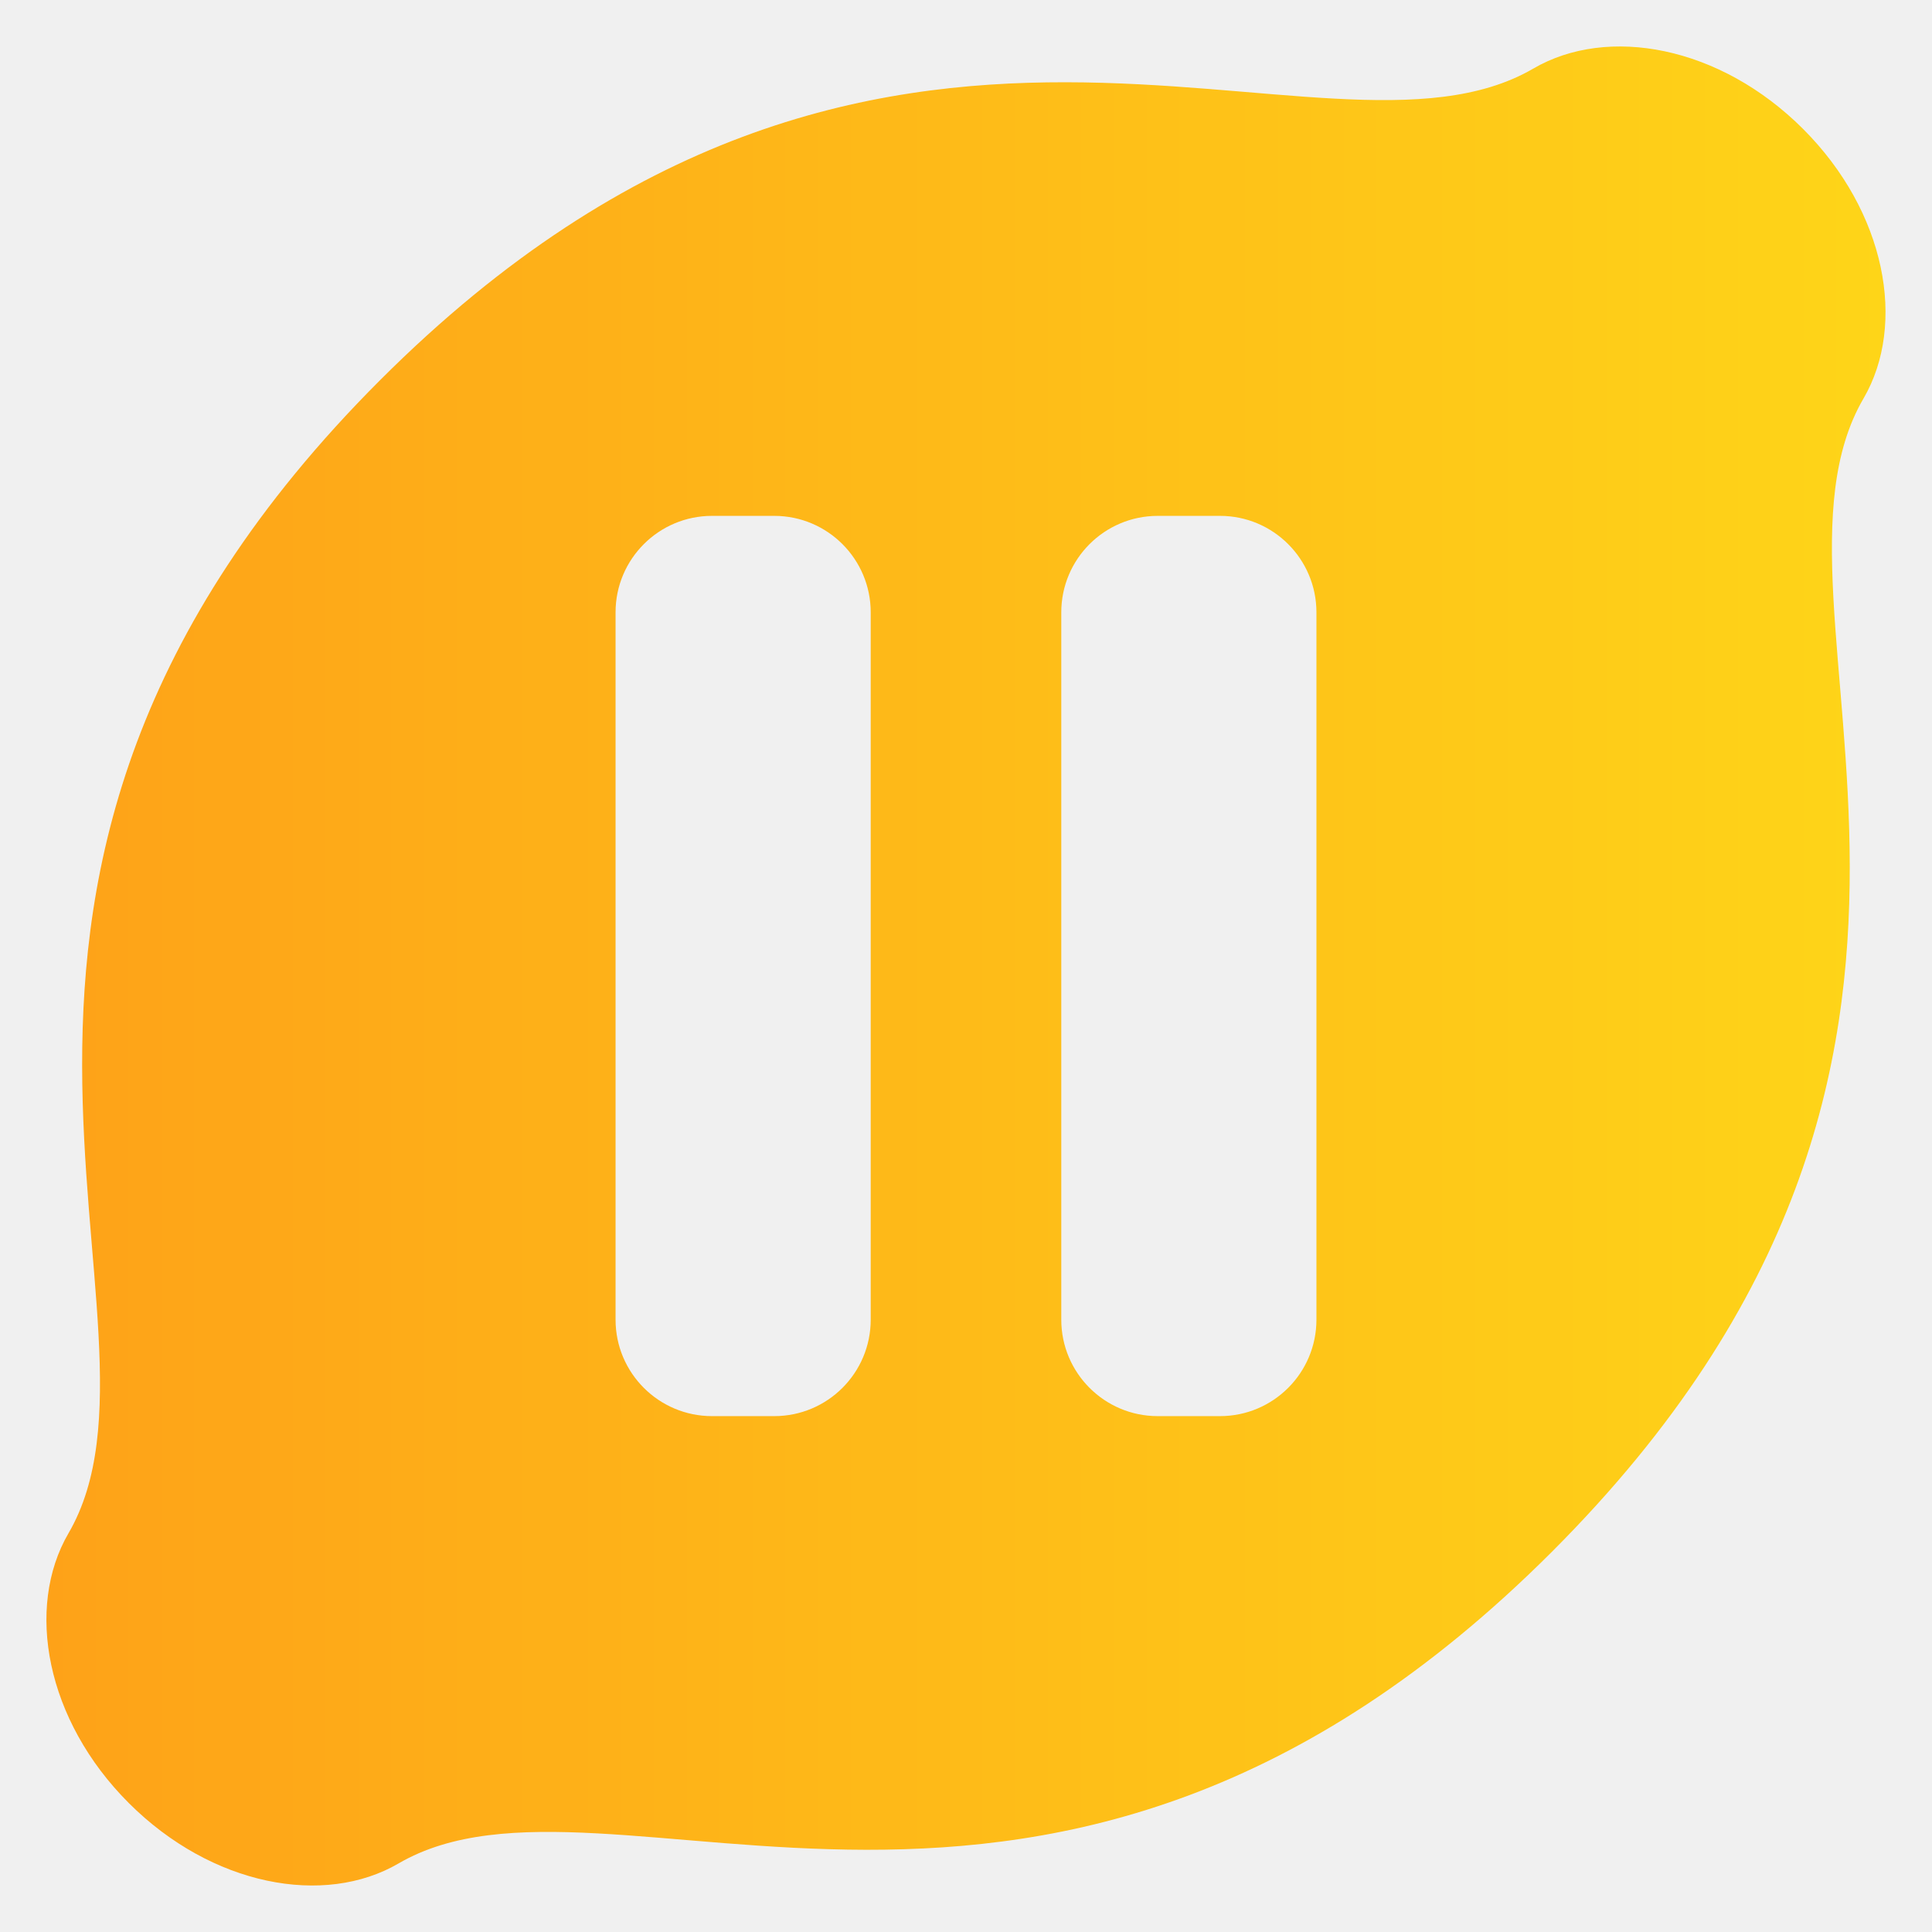
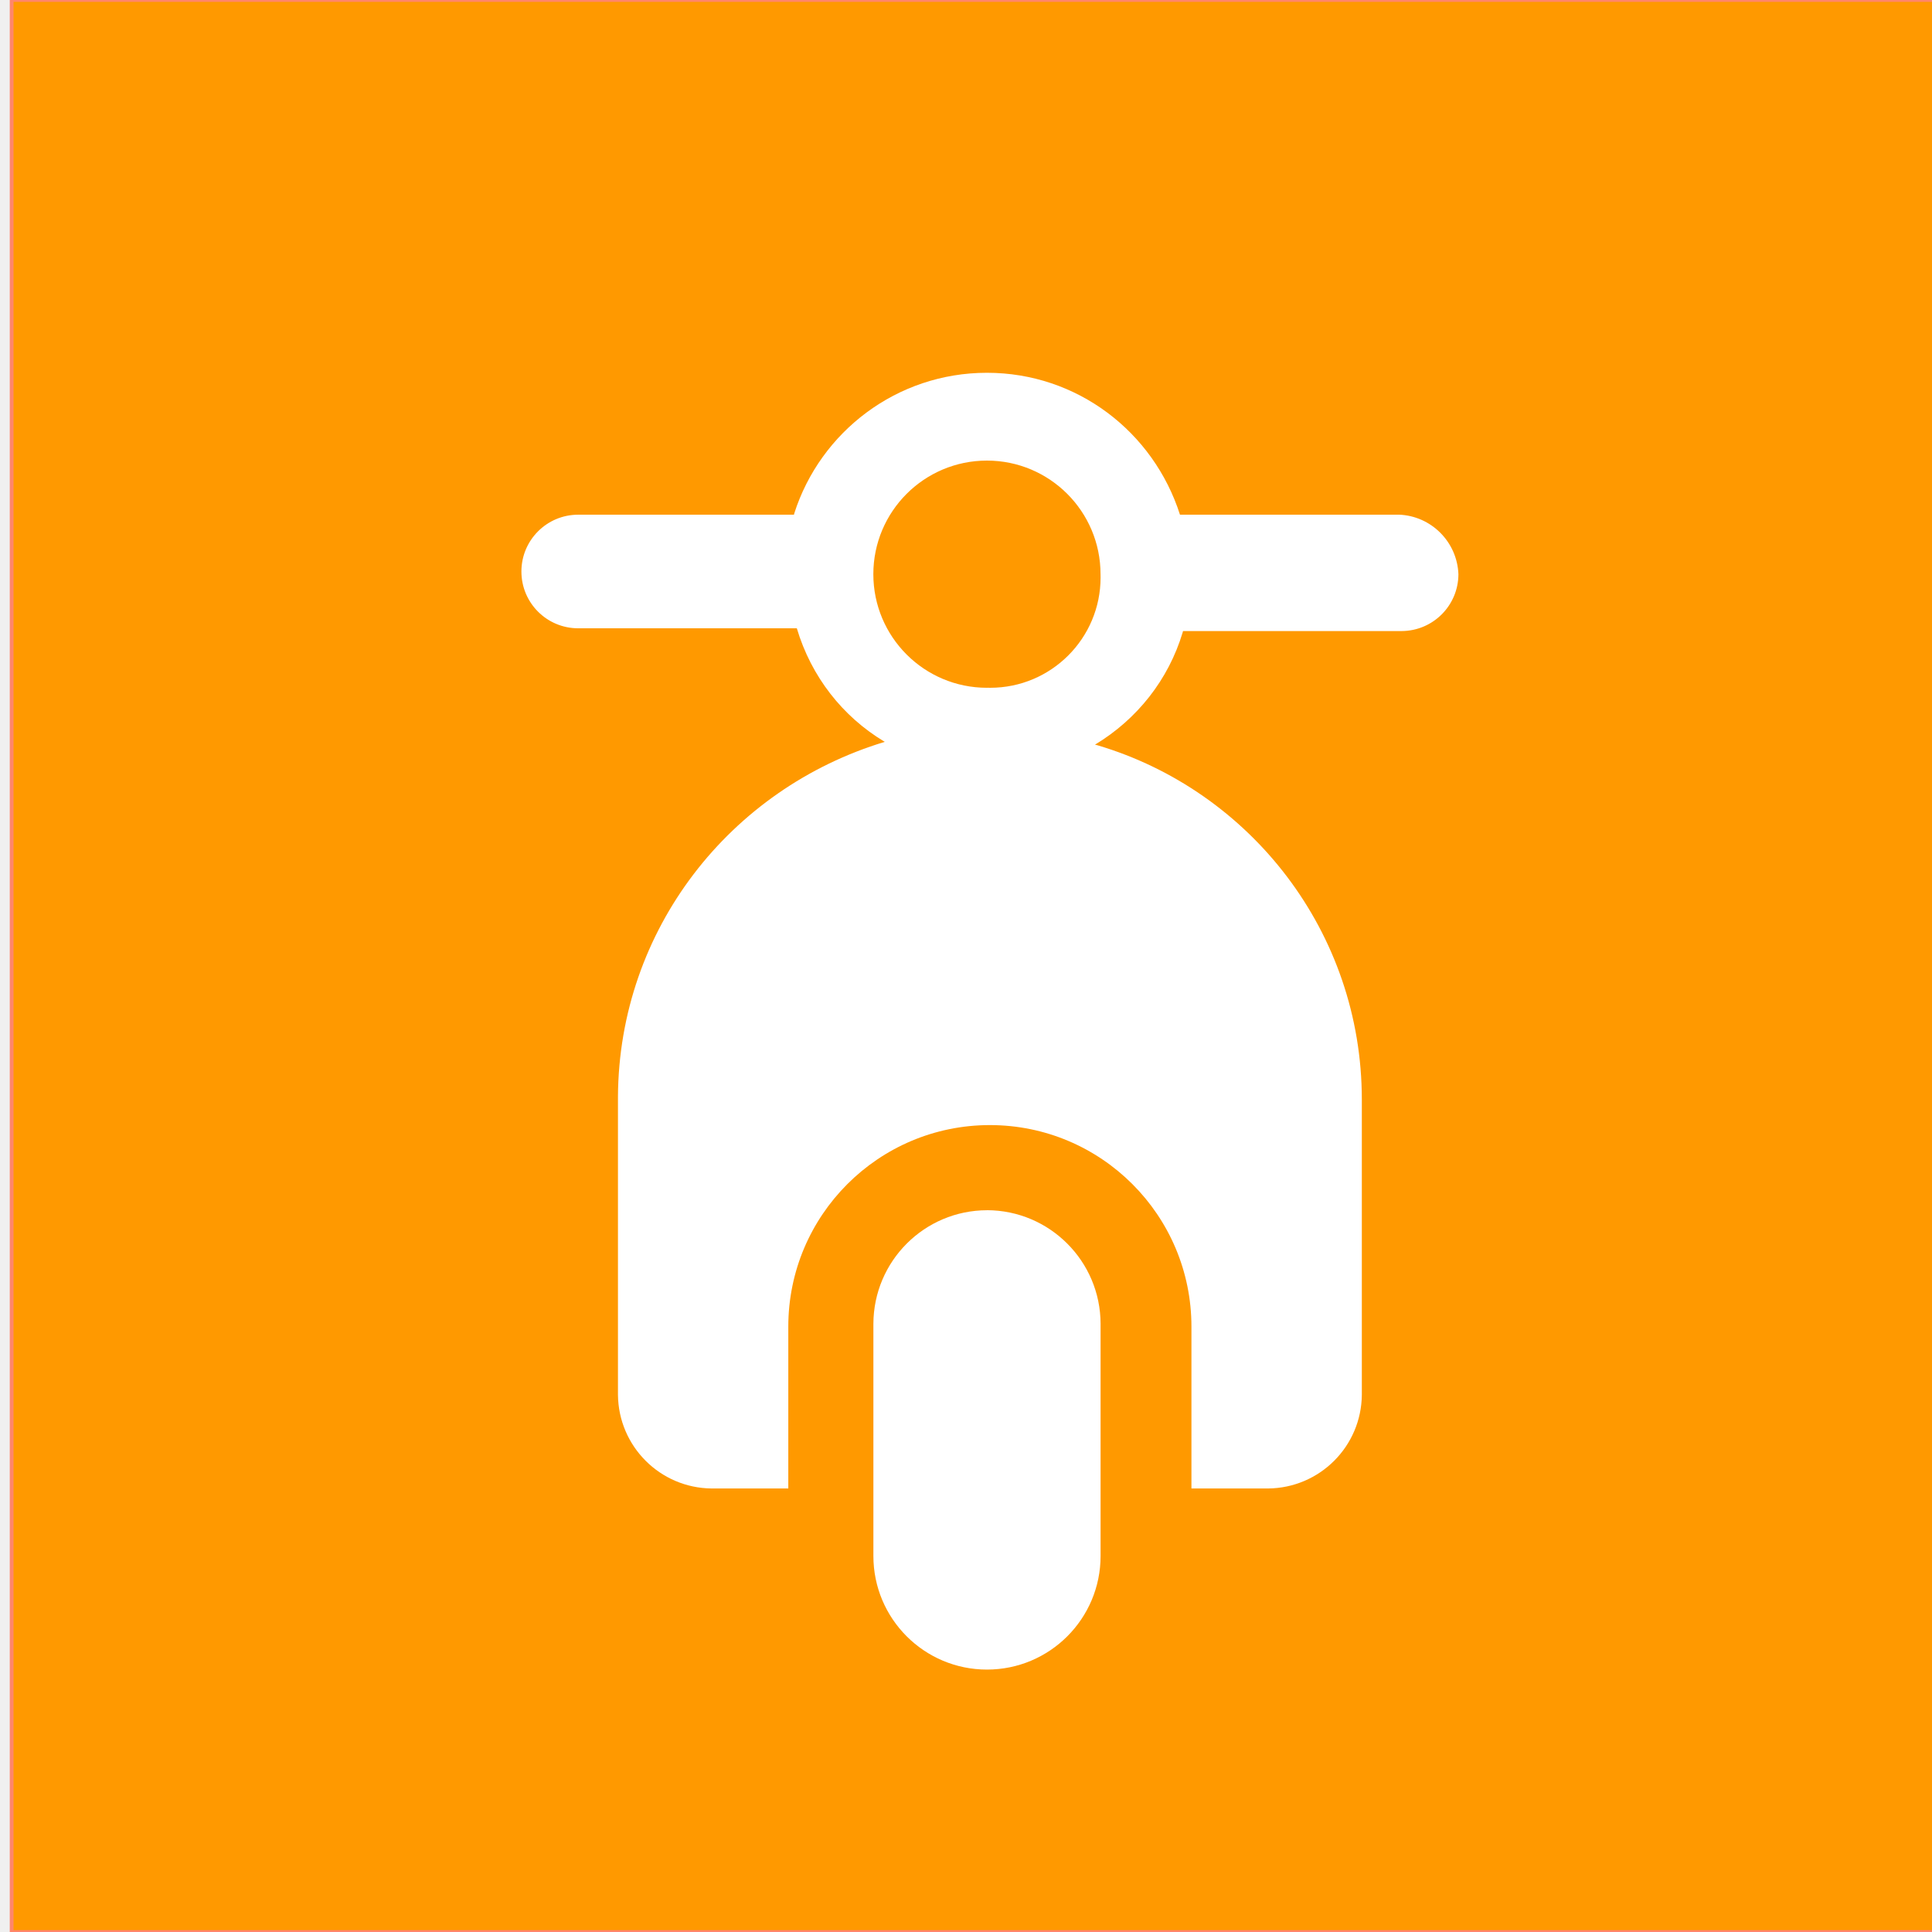
- <svg xmlns="http://www.w3.org/2000/svg" viewBox="0 0 512 512">
-   <defs>
-     <style>
-             .cls-1 {
-                 fill: none;
-             }
- 
-             .cls-2 {
-                 opacity: 0.9;
-                 fill: url(#linear-gradient);
-             }
-         </style>
-     <linearGradient id="linear-gradient" x1="12.31" y1="256" x2="499.69" y2="256" gradientUnits="userSpaceOnUse">
-       <stop offset="0" stop-color="#f90" />
-       <stop offset="1" stop-color="#ffd100" />
+ <svg xmlns="http://www.w3.org/2000/svg" xmlns:xlink="http://www.w3.org/1999/xlink" version="1.1" id="svg217" xml:space="preserve" width="682.667" height="682.667" viewBox="0 0 682.667 682.667">
+   <defs id="defs221">
+     <linearGradient x1="0" y1="0" x2="1" y2="0" gradientUnits="userSpaceOnUse" gradientTransform="matrix(512,512,512,-512,0,0)" spreadMethod="pad" id="linearGradient241">
+       <stop style="stop-opacity:1;stop-color:#ff9900" offset="0" id="stop3111" />
+       <stop style="stop-opacity:1;stop-color:#ff866b" offset="1" id="stop3113" />
    </linearGradient>
+     <linearGradient id="linearGradient2765">
+       <stop style="stop-color:#000000;stop-opacity:1;" offset="0" id="stop2763" />
+     </linearGradient>
+     <linearGradient x1="0" y1="0" x2="1" y2="0" gradientUnits="userSpaceOnUse" gradientTransform="matrix(512,512,512,-512,0,0)" spreadMethod="pad" id="linearGradient241-6">
+       <stop style="stop-opacity:1;stop-color:#ff9900" offset="0" id="stop237" />
+       <stop style="stop-opacity:1;stop-color:#ffd100" offset="1" id="stop239" />
+     </linearGradient>
+     <clipPath clipPathUnits="userSpaceOnUse" id="clipPath251">
+       <path d="M 0,512 H 512 V 0 H 0 Z" id="path249" />
+     </clipPath>
+     <clipPath clipPathUnits="userSpaceOnUse" id="clipPath259">
+       <path d="M 101.689,410.31 H 410.311 V 101.69 H 101.689 Z" id="path257" />
+     </clipPath>
+     <linearGradient xlink:href="#linearGradient241" id="linearGradient3146" gradientUnits="userSpaceOnUse" x1="125.961" y1="137.454" x2="357.474" y2="375.627" />
  </defs>
-   <g id="Layer_2" data-name="Layer 2">
-     <g id="Logo">
-       <g id="logo-2" data-name="logo">
-         <path id="Logo-3" data-name="Logo" class="cls-2" d="M477.83,34.17c-22-22-51.77-27.5-71.48-16-56.07,32.67-172.53-50.52-305.63,82.58S50.81,350.28,18.14,406.35c-11.47,19.71-6,49.5,16,71.48s51.77,27.5,71.48,16c56.07-32.66,172.53,50.53,305.63-82.57s49.91-249.56,82.58-305.63C505.33,85.94,499.82,56.15,477.83,34.17ZM230.75,349.73a25.57,25.57,0,0,1-25.56,25.56H188.7a25.57,25.57,0,0,1-25.57-25.56V162.27a25.57,25.57,0,0,1,25.57-25.56h16.49a25.57,25.57,0,0,1,25.56,25.56Zm118.12,0a25.57,25.57,0,0,1-25.57,25.56H306.81a25.57,25.57,0,0,1-25.56-25.56V162.27a25.57,25.57,0,0,1,25.56-25.56H323.3a25.57,25.57,0,0,1,25.57,25.56Z" />
+   <g id="g223" transform="matrix(1.333333,0,0,-1.333333,0,682.6667)" style="display:inline">
+     <g id="g225" transform="translate(3.08461)" style="fill:url(#linearGradient3146);fill-opacity:1;stroke-width:1;stroke-miterlimit:4;stroke-dasharray:none;stroke:#ff866b;stroke-opacity:1">
+       <g id="g227" style="fill:url(#linearGradient3146);fill-opacity:1.0;stroke-width:1;stroke-miterlimit:4;stroke-dasharray:none;stroke:#ff866b;stroke-opacity:1">
+         <g id="g233" style="fill:url(#linearGradient3146);fill-opacity:1.0;stroke-width:1;stroke-miterlimit:4;stroke-dasharray:none;stroke:#ff866b;stroke-opacity:1">
+           <g id="g235" style="fill:url(#linearGradient3146);fill-opacity:1.0;stroke-width:1;stroke-miterlimit:4;stroke-dasharray:none;stroke:#ff866b;stroke-opacity:1">
+             <path d="M 0,0 H 512 V 512 H 0 Z" style="fill:url(#linearGradient3146);stroke:#ff866b;fill-opacity:1.0;stroke-width:1;stroke-miterlimit:4;stroke-dasharray:none;stroke-opacity:1" id="path243" />
+           </g>
+         </g>
      </g>
    </g>
+     <path d="M 261.562,191.276 C 244.952,191.238 231.516,177.782 231.458,161.186 V 100.235 99.648 c 0,-16.624 13.48,-30.104 30.104,-30.104 16.624,0 30.104,13.48 30.104,30.104 0,0.2 0,0.414 0,0.616 v -0.019 60.937 c -0.038,16.596 -13.494,30.047 -30.075,30.104 z" id="path81" style="fill:#ffffff;stroke-width:14.294" />
+     <path d="m 370.642,375.601 h -57.935 c -7.019,21.97 -27.259,37.608 -51.159,37.608 -23.9,0 -44.127,-15.638 -51.045,-37.222 l -0.095,-0.387 h -57.177 c -8.305,0 -15.052,-6.733 -15.052,-15.052 0,-8.319 6.733,-15.052 15.052,-15.052 h 57.935 c 3.831,-12.851 12.15,-23.371 23.085,-29.961 l 0.229,-0.133 c -41.039,-12.393 -70.457,-49.744 -70.714,-94.014 v -79.019 c 0.133,-13.665 11.164,-24.701 24.815,-24.829 h 20.327 v 42.883 c 0,29.503 23.914,53.418 53.418,53.418 29.503,0 53.418,-23.914 53.418,-53.418 v -42.883 h 20.312 c 13.68,0.114 24.729,11.164 24.844,24.829 v 78.247 c -0.014,44.384 -29.546,81.849 -70.028,93.871 l -0.686,0.172 c 11.178,6.733 19.483,17.239 23.228,29.732 l 0.095,0.372 h 57.935 c 8.305,0.038 15.023,6.747 15.052,15.052 -0.328,8.591 -7.219,15.481 -15.781,15.795 h -0.019 z m -109.094,-45.87 c -16.624,0 -30.104,13.48 -30.104,30.104 0,16.624 13.48,30.104 30.104,30.104 16.624,0 30.104,-13.48 30.104,-30.104 0.014,-0.257 0.014,-0.557 0.014,-0.858 0,-16.153 -13.094,-29.246 -29.246,-29.246 -0.299,0 -0.6,0 -0.9,0.014 h 0.038 z" id="path83" style="fill:#ffffff;stroke-width:14.294" />
  </g>
+   <g id="layer1" />
</svg>
